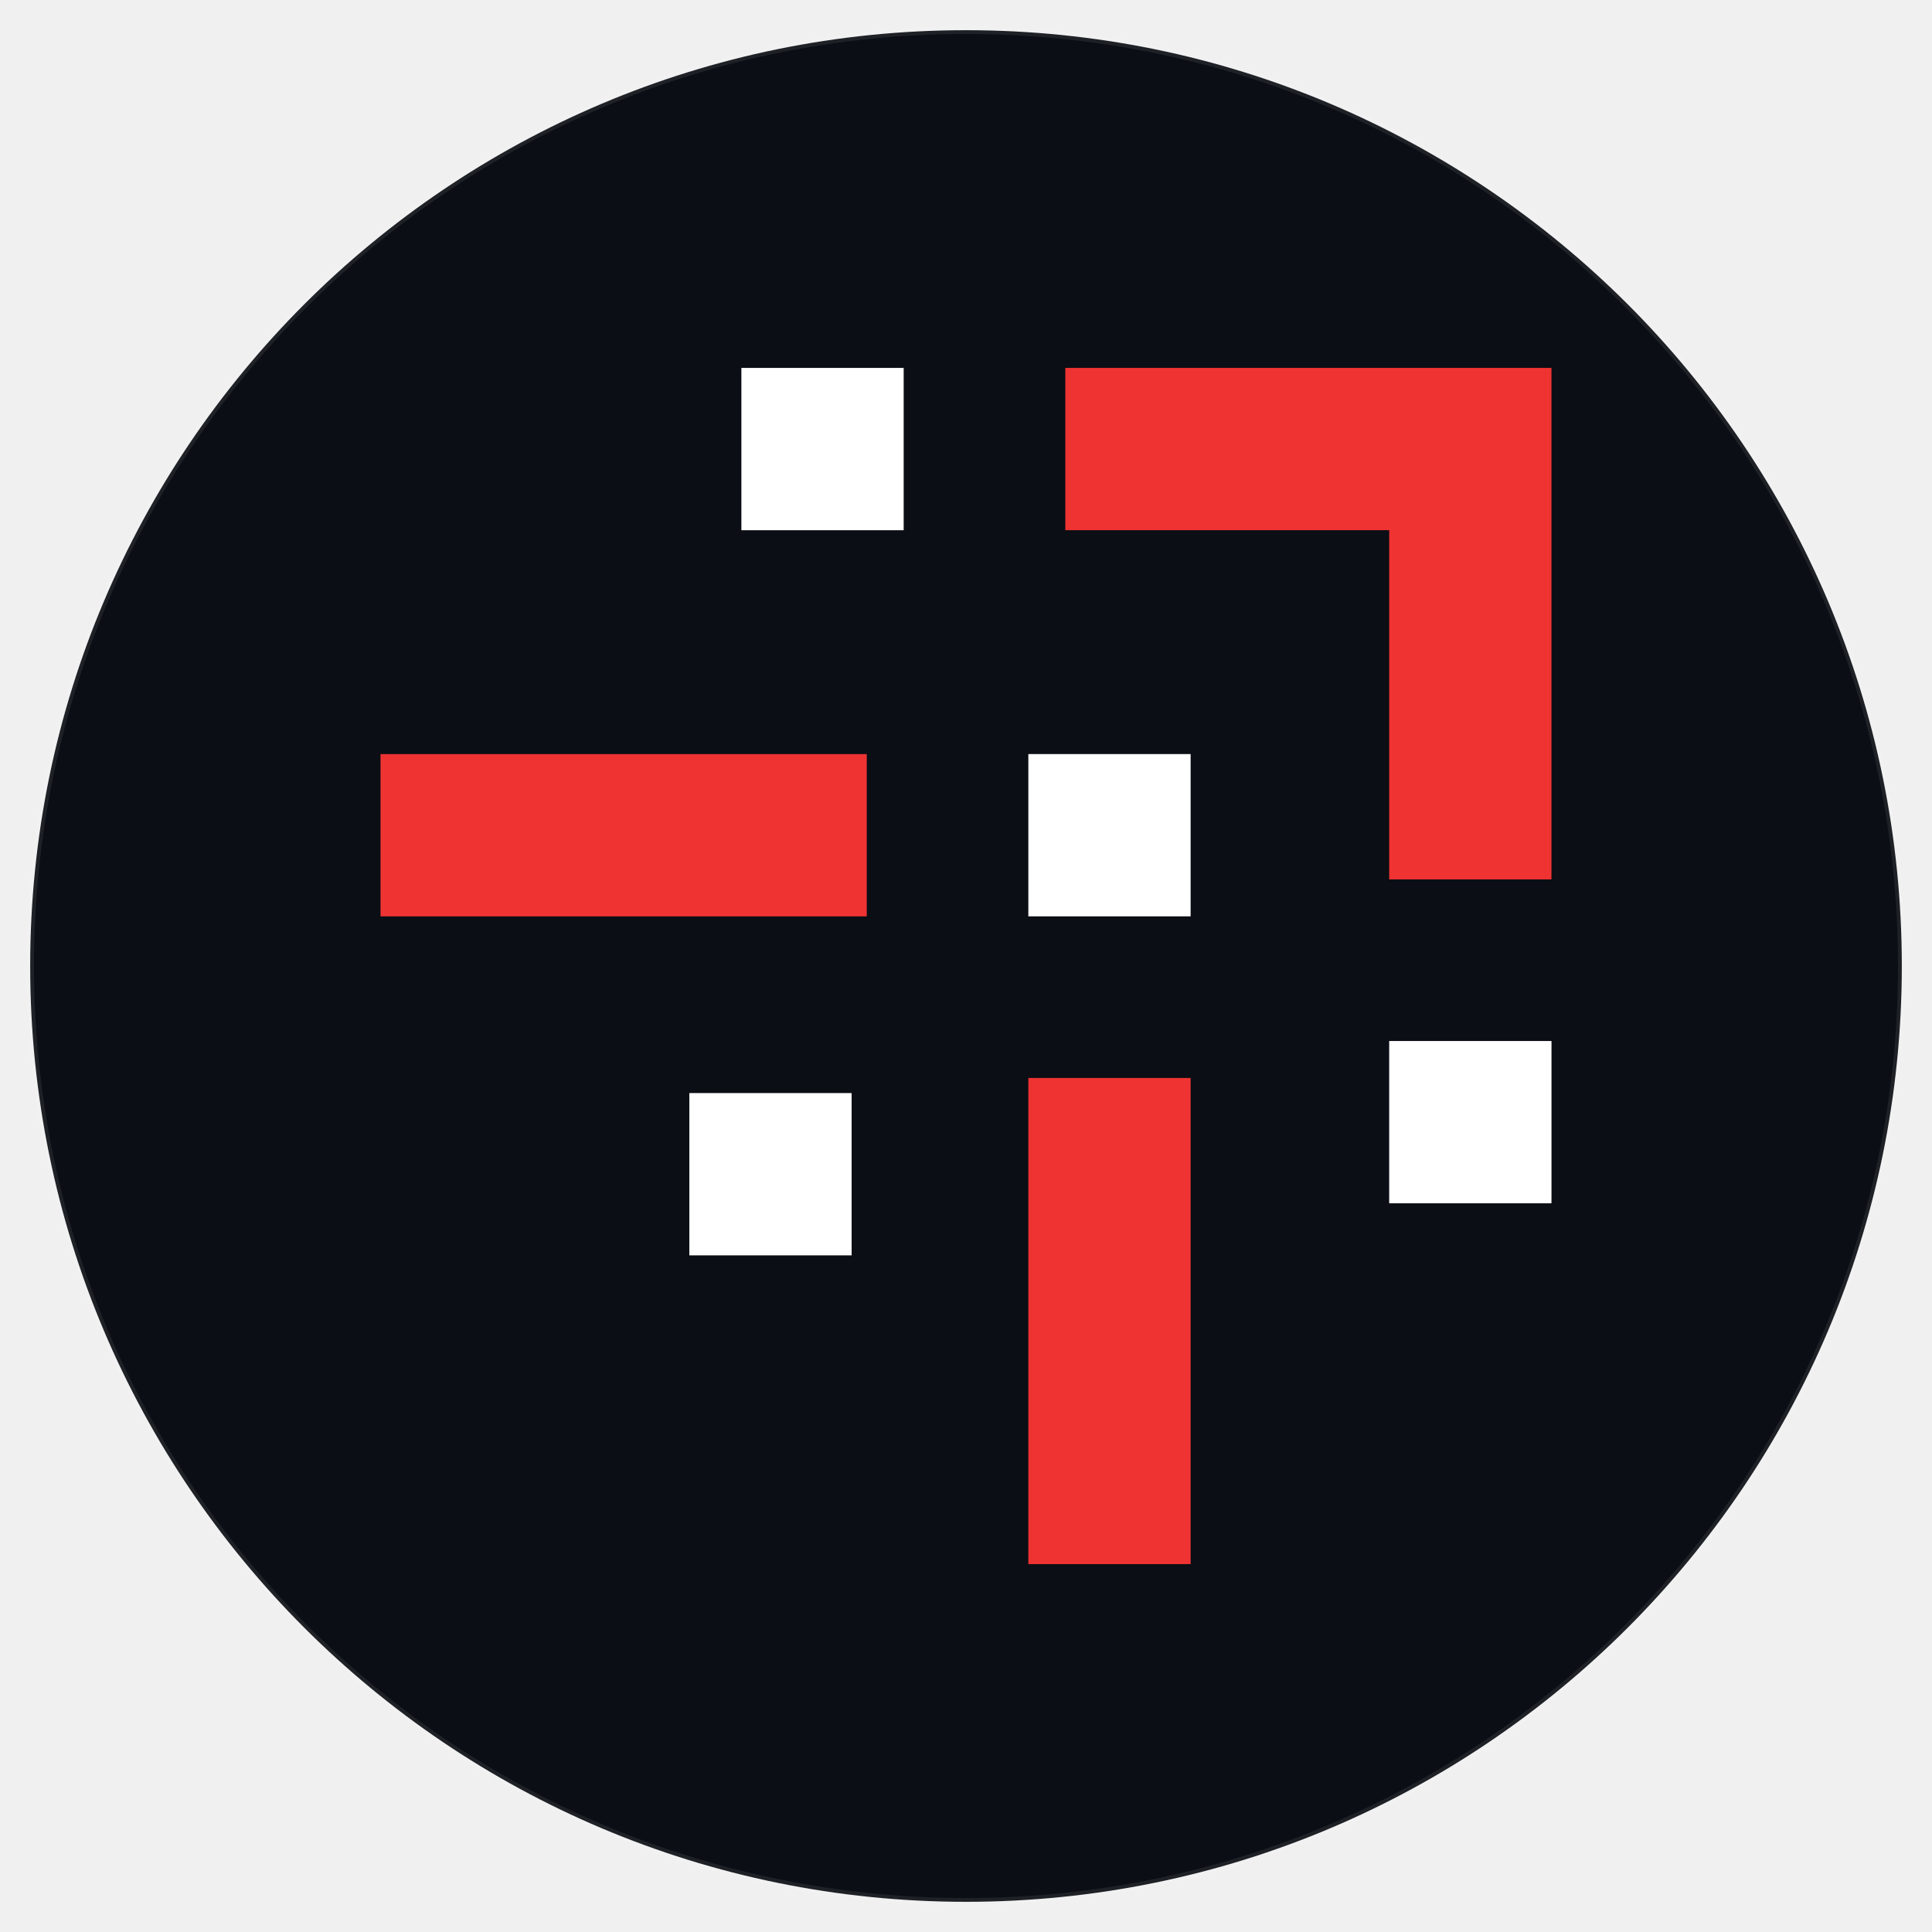
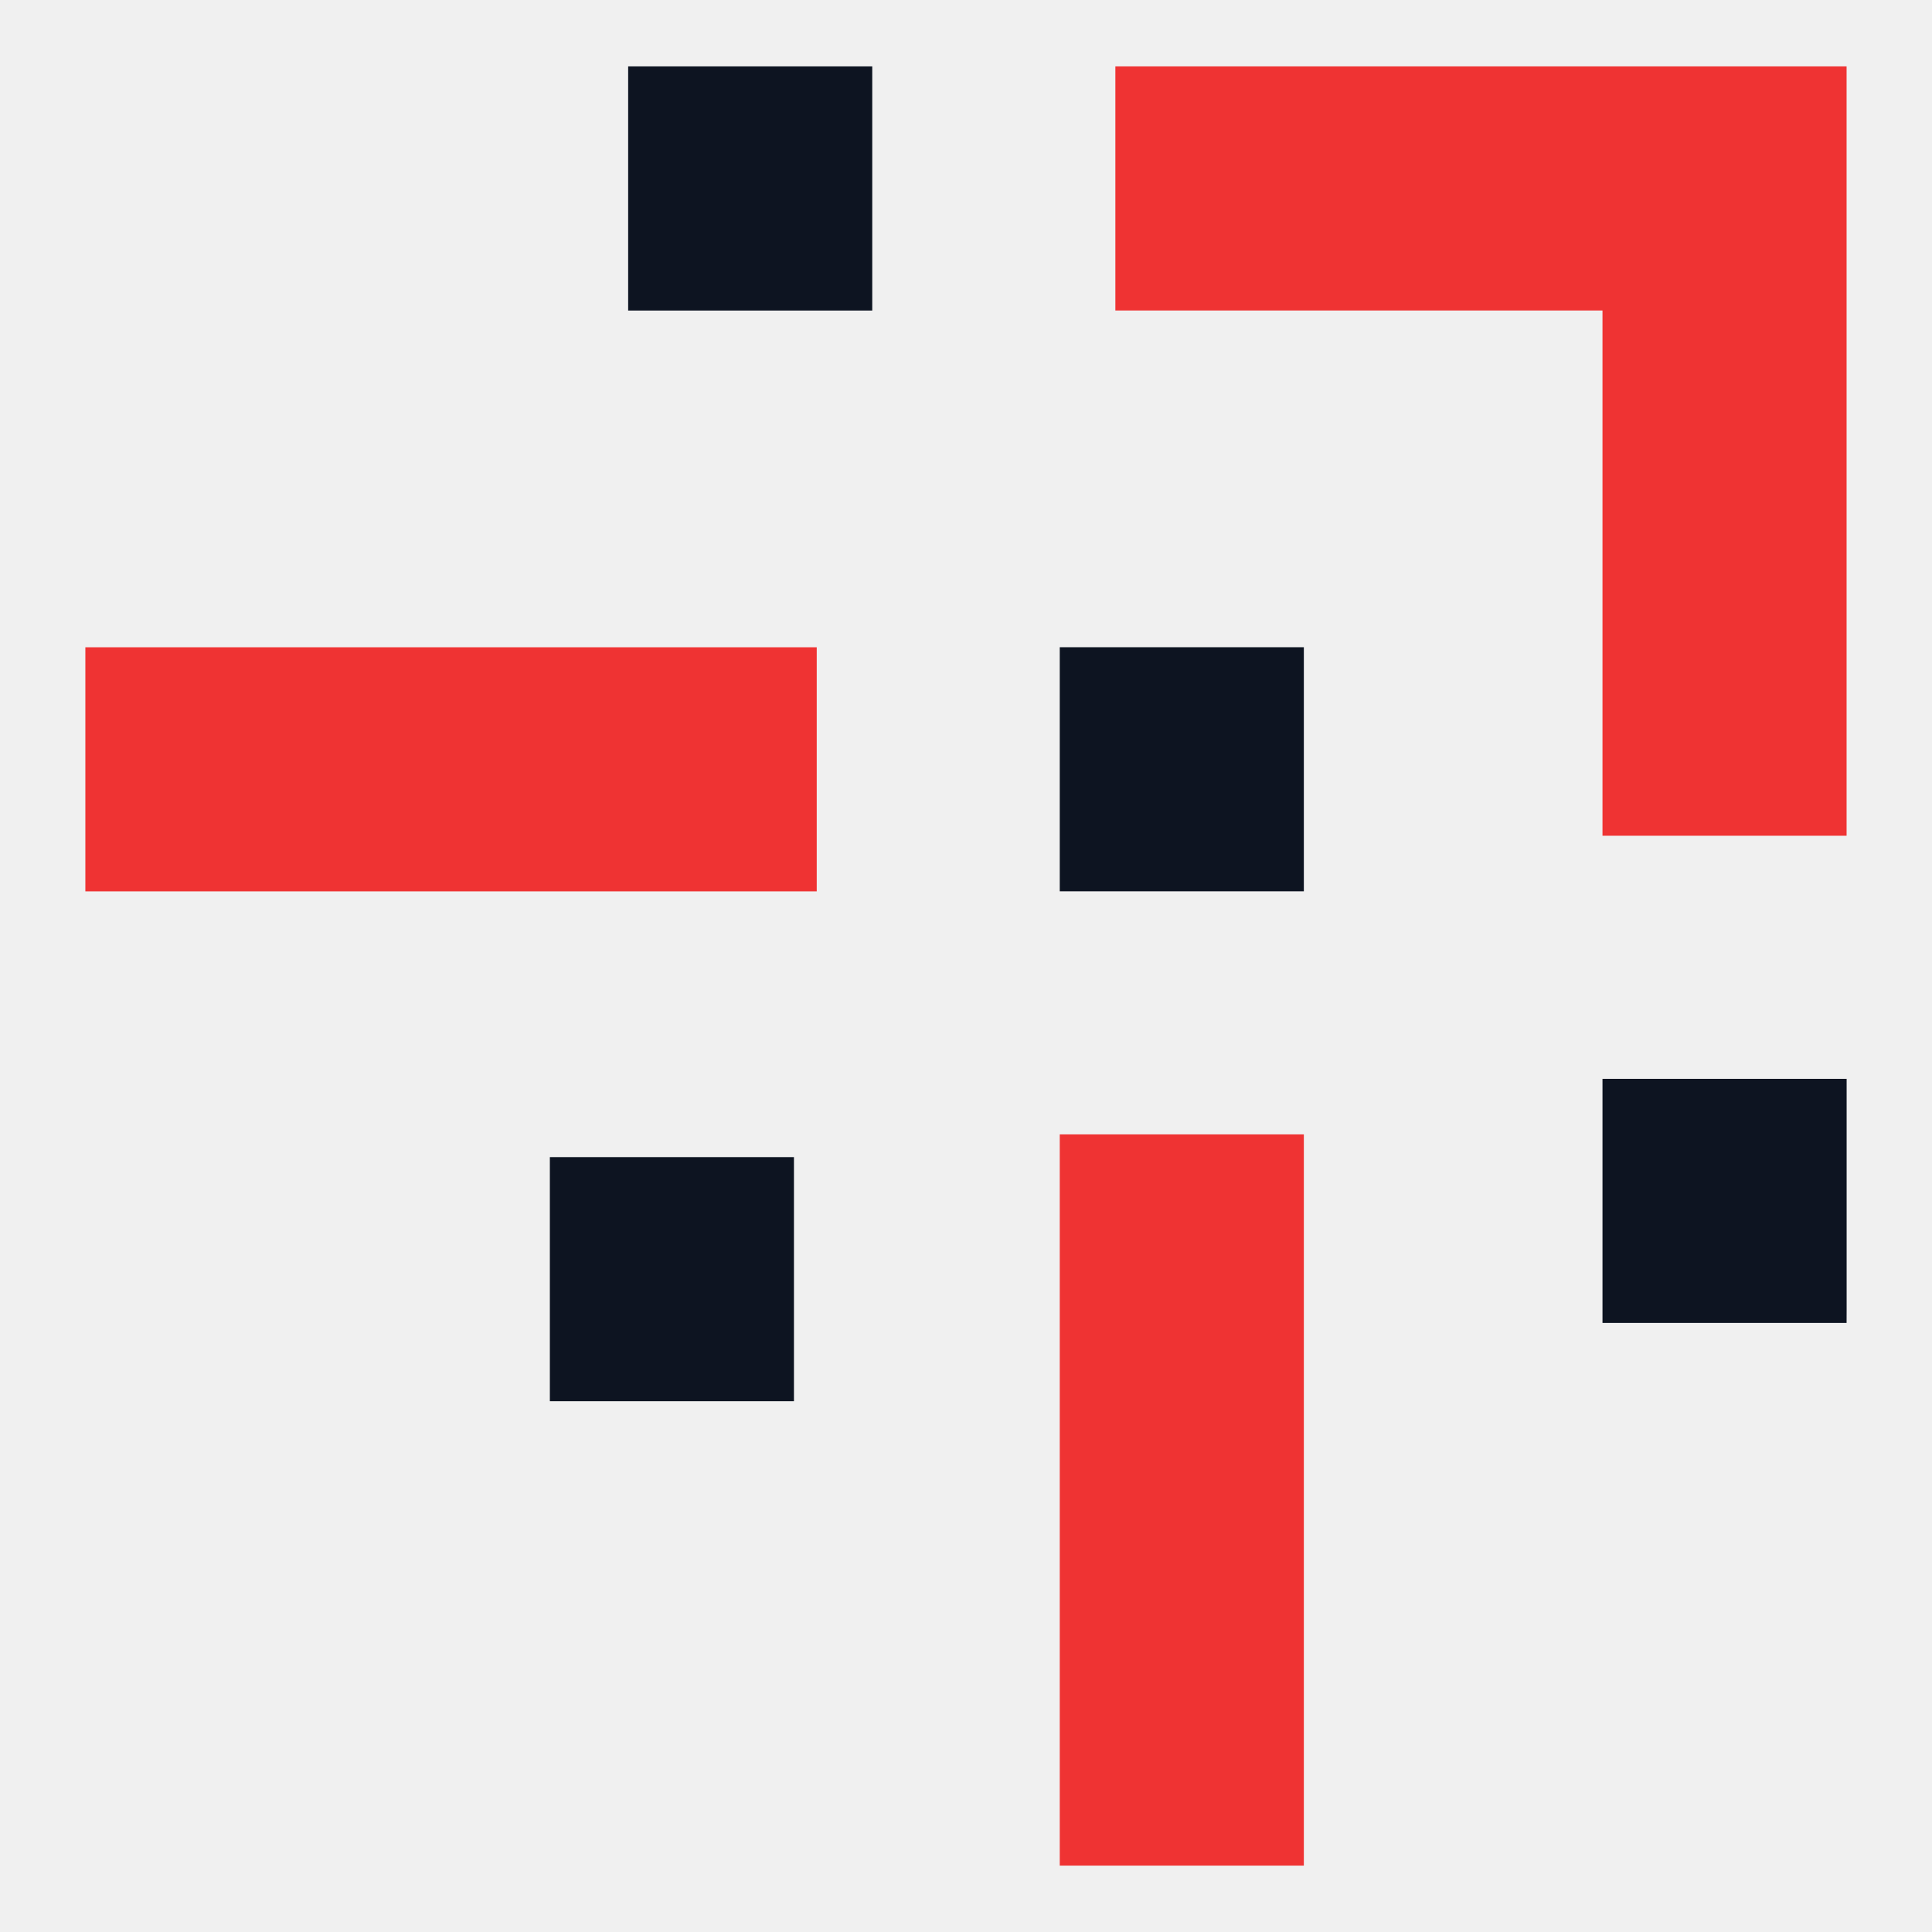
- <svg xmlns="http://www.w3.org/2000/svg" viewBox="0 0 512 512" width="512" height="512">
+ <svg xmlns="http://www.w3.org/2000/svg" viewBox="-16.79 -13.06 380 380">
  <defs>
    <style>
-       .badge-bg { fill: #0B0E14; }
-       .cls-white { fill: #FFFFFF; }
      .cls-red { fill: #EF3333; }
+       .cls-contrast { fill: #0D1421; }
+       @media (prefers-color-scheme: dark) {
+         .cls-contrast { fill: #FFFFFF; }
+       }
    </style>
  </defs>
-   <circle class="badge-bg" cx="256" cy="256" r="248" stroke="rgba(255, 255, 255, 0.08)" stroke-width="2" />
-   <g transform="translate(100.84, 97.50) scale(0.8958)">
+   <g>
    <rect class="cls-red" y="114.25" width="143.85" height="48.01" />
-     <polygon class="cls-white" points="191.65 162.25 239.66 162.25 239.66 159.66 239.66 114.24 191.65 114.24 191.65 162.25" />
+     <polygon class="cls-contrast" points="191.65 162.25 239.66 162.25 239.66 159.66 239.66 114.24 191.65 114.24 191.65 162.25" />
    <rect class="cls-red" x="191.65" y="210.06" width="48.01" height="143.82" />
-     <polygon class="cls-white" points="139.37 259.95 139.37 214.53 91.36 214.53 91.36 262.54 139.37 262.54 139.37 259.95" />
-     <polygon class="cls-white" points="298.4 247.14 346.41 247.14 346.42 244.54 346.42 199.13 298.4 199.13 298.4 247.14" />
+     <polygon class="cls-contrast" points="139.37 259.95 139.37 214.53 91.36 214.53 91.36 262.54 139.37 262.54 139.37 259.95" />
+     <polygon class="cls-contrast" points="298.4 247.14 346.41 247.14 346.42 244.54 346.42 199.13 298.4 199.13 298.4 247.14" />
    <polygon class="cls-red" points="346.41 0 346.41 151.32 298.4 151.32 298.4 48.01 202.59 48.01 202.59 0 346.41 0" />
-     <polygon class="cls-white" points="154.77 45.42 154.77 0 106.76 0 106.76 48.02 154.77 48.02 154.77 45.42" />
+     <polygon class="cls-contrast" points="154.77 45.42 154.77 0 106.76 0 106.76 48.02 154.77 48.02 154.77 45.42" />
  </g>
</svg>
